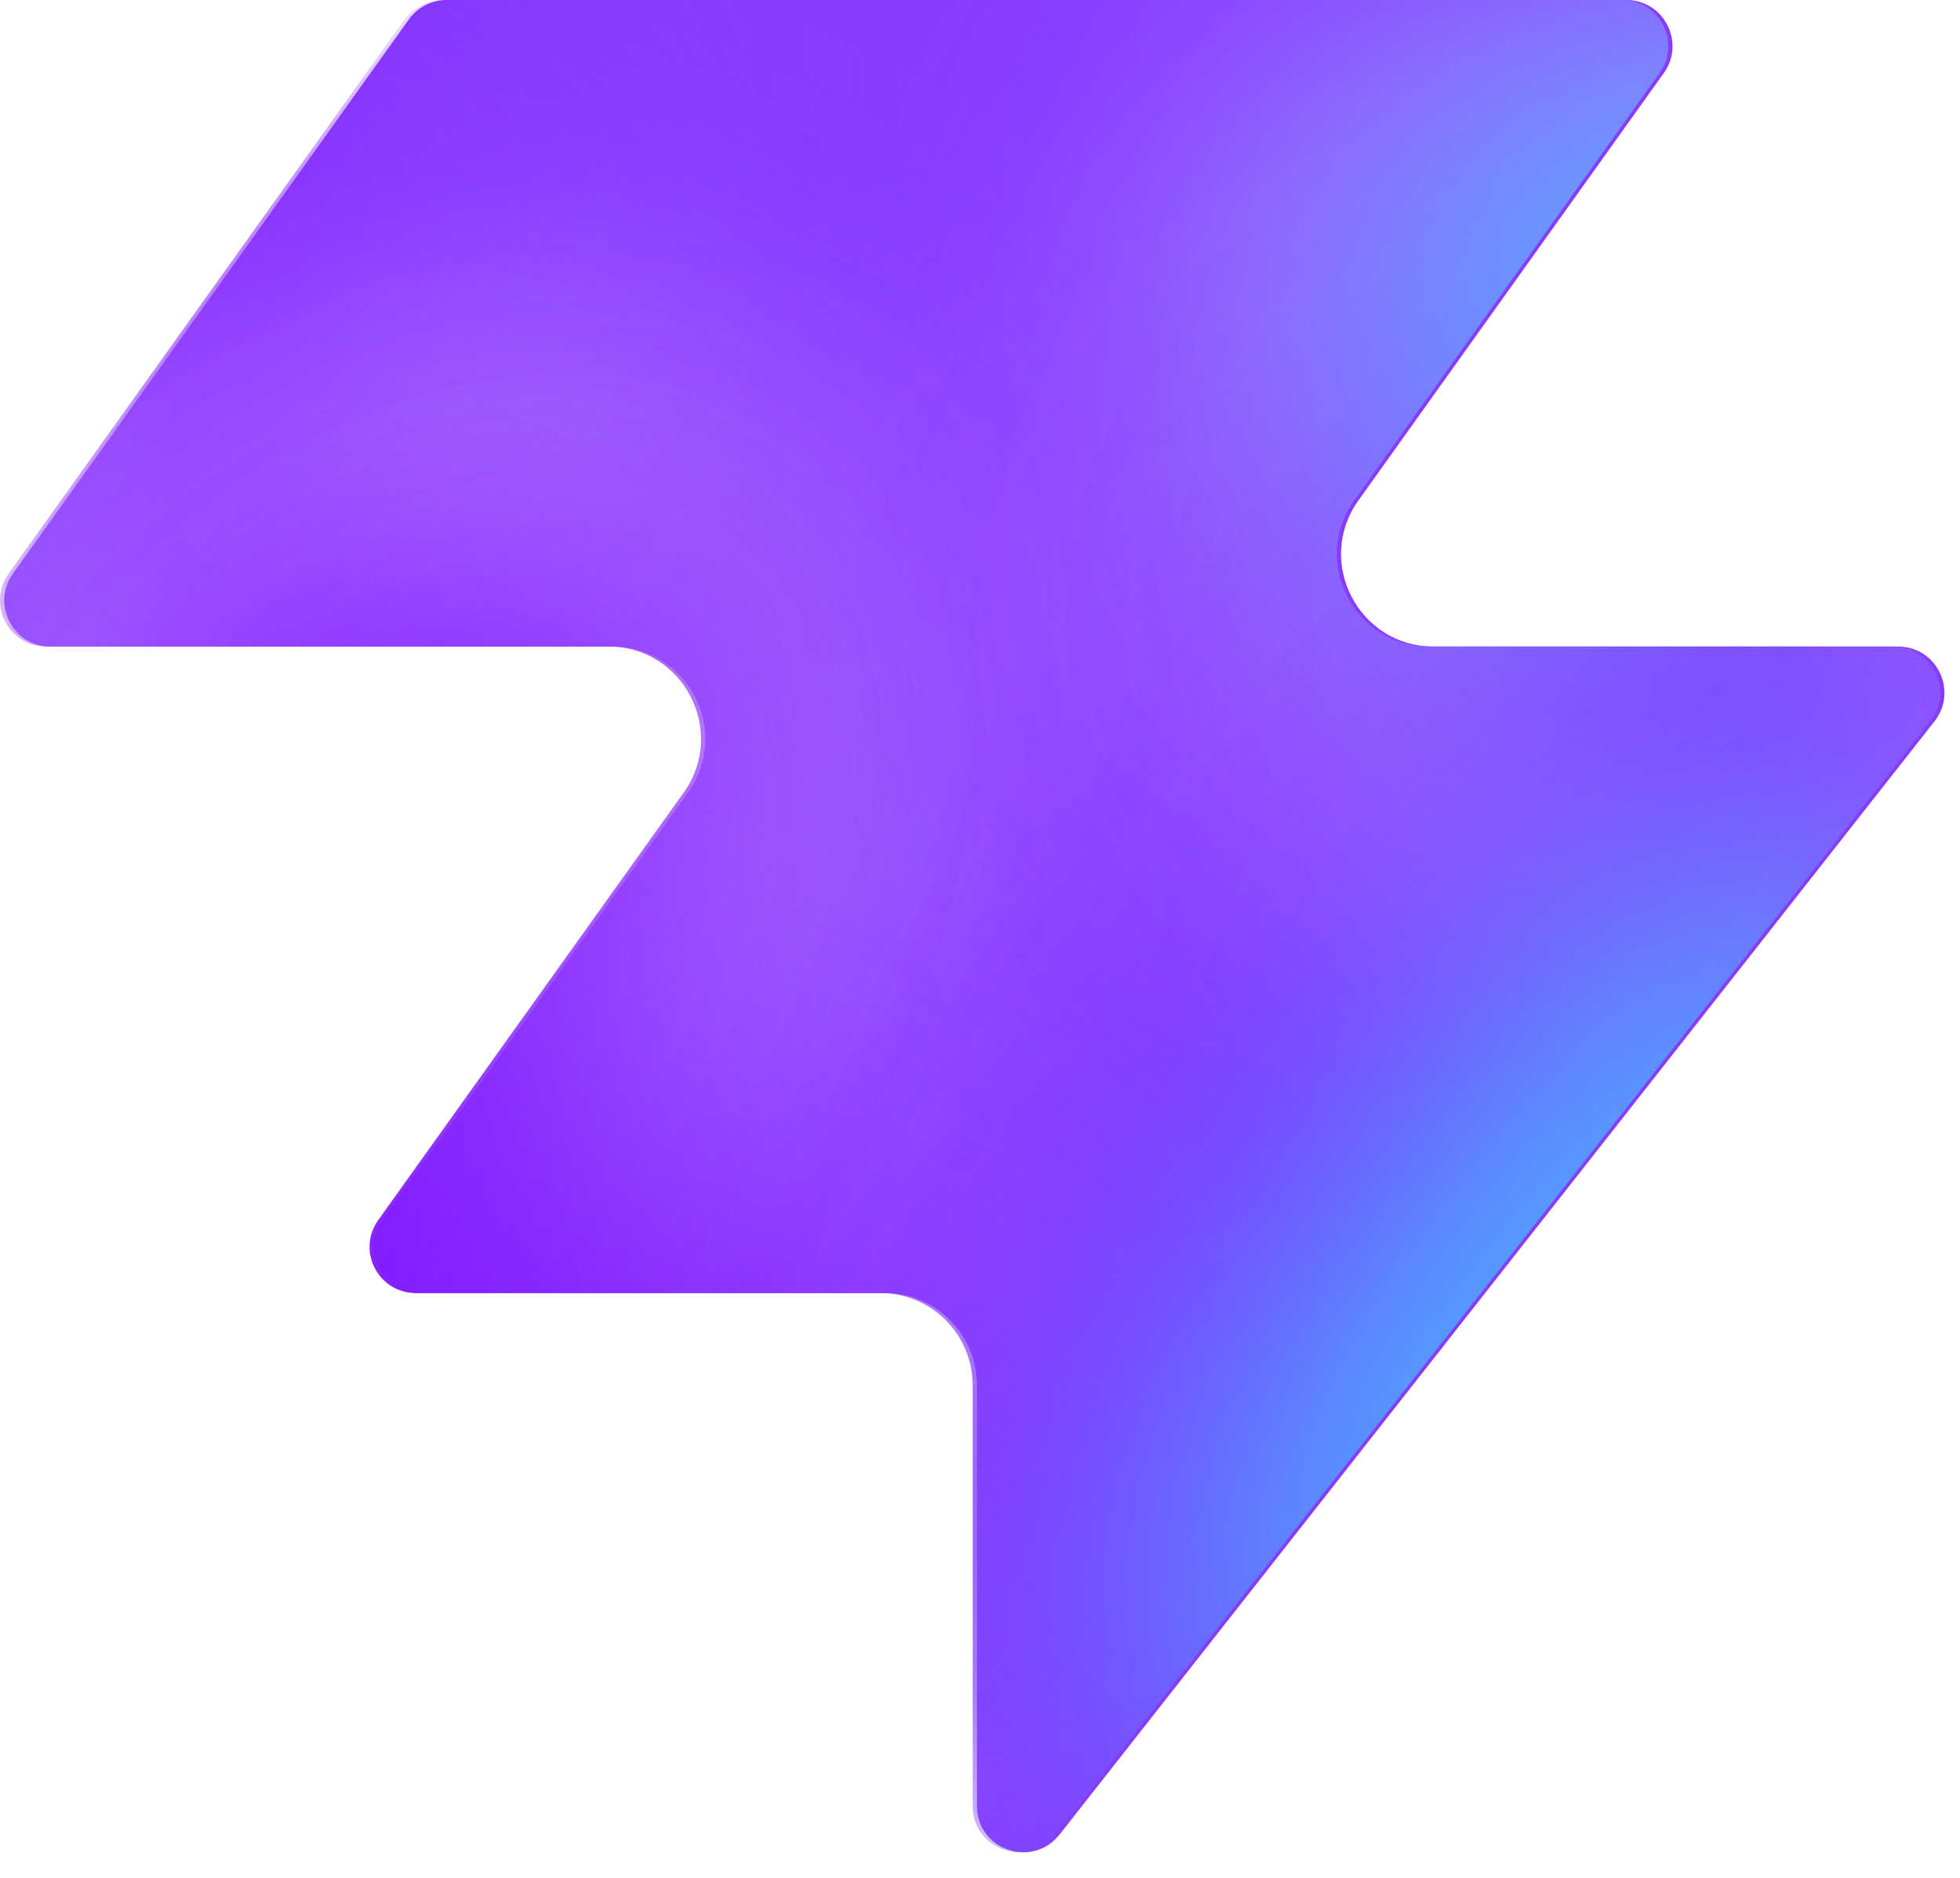
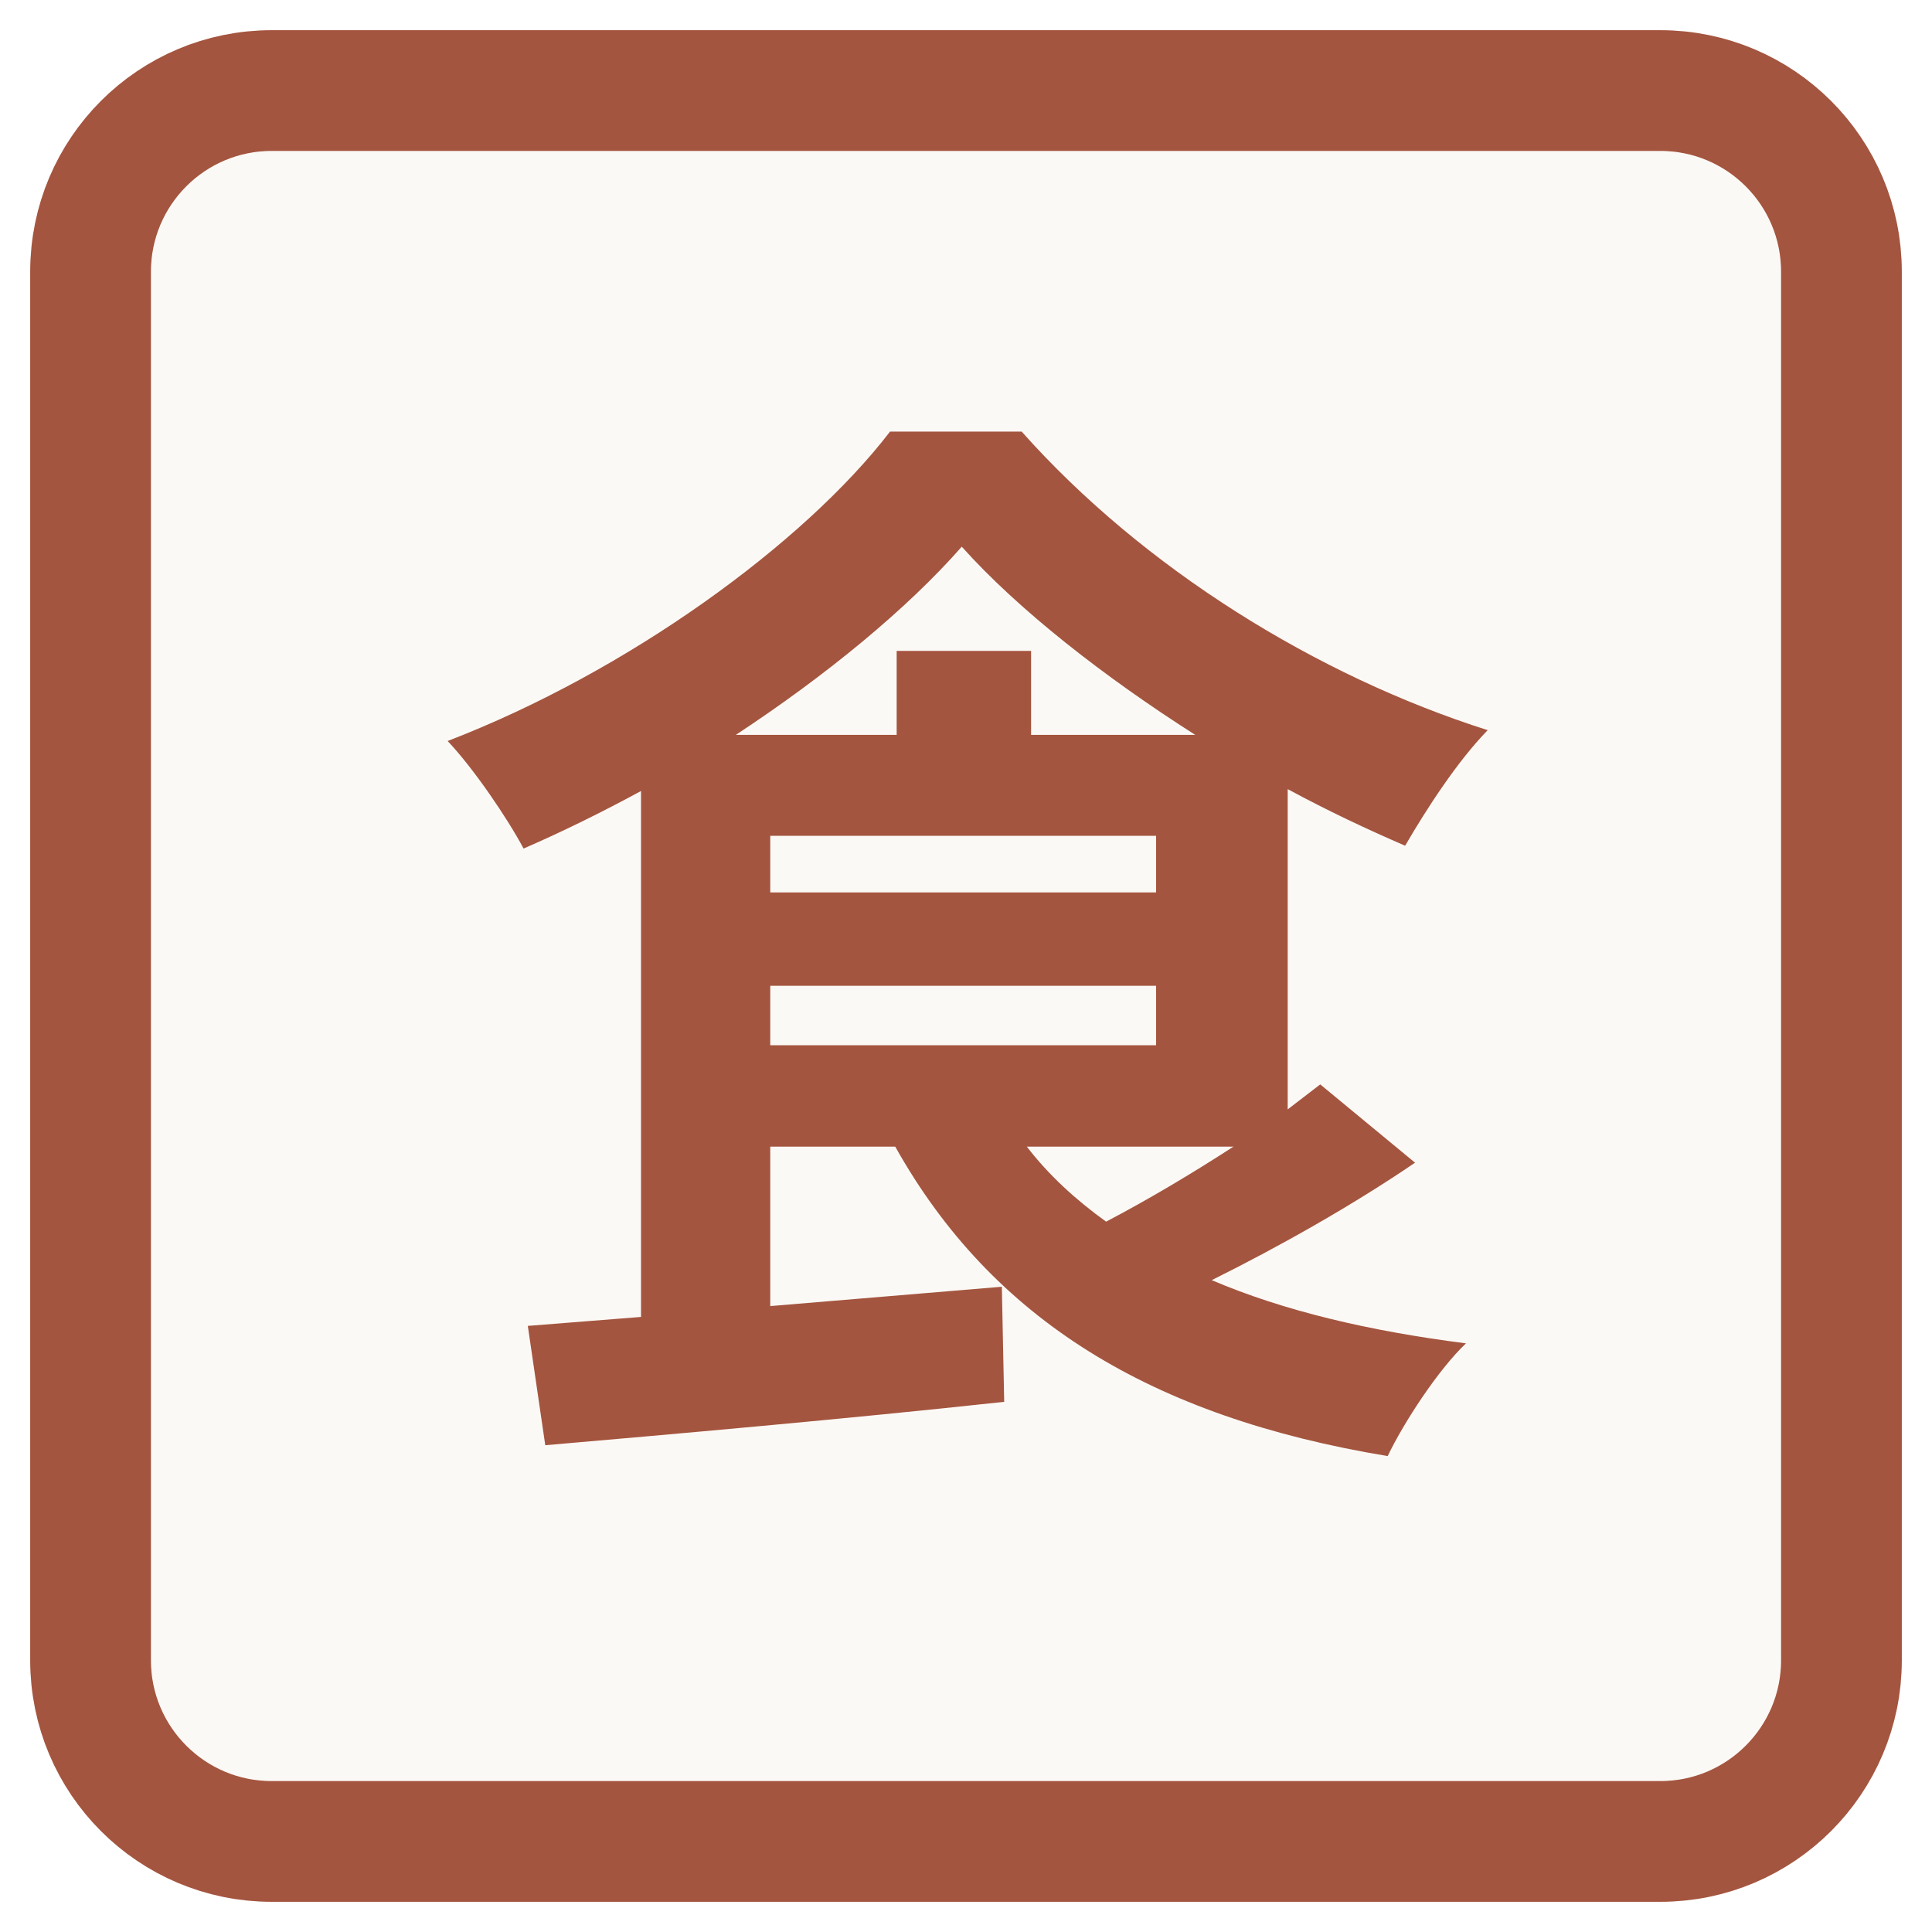
- <svg xmlns="http://www.w3.org/2000/svg" width="48" height="46" fill="none" viewBox="0 0 48 46">
-   <path fill="#863bff" d="M25.946 44.938c-.664.845-2.021.375-2.021-.698V33.937a2.26 2.26 0 0 0-2.262-2.262H10.287c-.92 0-1.456-1.04-.92-1.788l7.48-10.471c1.07-1.497 0-3.578-1.842-3.578H1.237c-.92 0-1.456-1.04-.92-1.788L10.013.474c.214-.297.556-.474.92-.474h28.894c.92 0 1.456 1.04.92 1.788l-7.48 10.471c-1.07 1.498 0 3.579 1.842 3.579h11.377c.943 0 1.473 1.088.89 1.83L25.947 44.94z" style="fill:#863bff;fill:color(display-p3 .525 .23 1);fill-opacity:1" />
-   <mask id="a" width="48" height="46" x="0" y="0" maskUnits="userSpaceOnUse" style="mask-type:alpha">
-     <path fill="#000" d="M25.842 44.938c-.664.844-2.021.375-2.021-.698V33.937a2.26 2.26 0 0 0-2.262-2.262H10.183c-.92 0-1.456-1.04-.92-1.788l7.48-10.471c1.07-1.498 0-3.579-1.842-3.579H1.133c-.92 0-1.456-1.04-.92-1.787L9.91.473c.214-.297.556-.474.92-.474h28.894c.92 0 1.456 1.04.92 1.788l-7.48 10.471c-1.07 1.498 0 3.578 1.842 3.578h11.377c.943 0 1.473 1.088.89 1.832L25.843 44.94z" style="fill:#000;fill-opacity:1" />
-   </mask>
-   <g mask="url(#a)">
-     <g filter="url(#b)">
-       <ellipse cx="5.508" cy="14.704" fill="#ede6ff" rx="5.508" ry="14.704" style="fill:#ede6ff;fill:color(display-p3 .927 .903 1);fill-opacity:1" transform="matrix(.00324 1 1 -.00324 -4.47 31.516)" />
-     </g>
-     <g filter="url(#c)">
-       <ellipse cx="10.399" cy="29.851" fill="#ede6ff" rx="10.399" ry="29.851" style="fill:#ede6ff;fill:color(display-p3 .927 .903 1);fill-opacity:1" transform="matrix(.00324 1 1 -.00324 -39.328 7.883)" />
-     </g>
-     <g filter="url(#d)">
-       <ellipse cx="5.508" cy="30.487" fill="#7e14ff" rx="5.508" ry="30.487" style="fill:#7e14ff;fill:color(display-p3 .492 .077 1);fill-opacity:1" transform="rotate(89.814 -25.913 -14.639)scale(1 -1)" />
-     </g>
-     <g filter="url(#e)">
-       <ellipse cx="5.508" cy="30.599" fill="#7e14ff" rx="5.508" ry="30.599" style="fill:#7e14ff;fill:color(display-p3 .492 .077 1);fill-opacity:1" transform="rotate(89.814 -32.644 -3.334)scale(1 -1)" />
-     </g>
-     <g filter="url(#f)">
-       <ellipse cx="5.508" cy="30.599" fill="#7e14ff" rx="5.508" ry="30.599" style="fill:#7e14ff;fill:color(display-p3 .492 .077 1);fill-opacity:1" transform="matrix(.00324 1 1 -.00324 -34.34 30.47)" />
-     </g>
-     <g filter="url(#g)">
-       <ellipse cx="14.072" cy="22.078" fill="#ede6ff" rx="14.072" ry="22.078" style="fill:#ede6ff;fill:color(display-p3 .927 .903 1);fill-opacity:1" transform="rotate(93.35 24.506 48.493)scale(-1 1)" />
-     </g>
-     <g filter="url(#h)">
-       <ellipse cx="3.47" cy="21.501" fill="#7e14ff" rx="3.47" ry="21.501" style="fill:#7e14ff;fill:color(display-p3 .492 .077 1);fill-opacity:1" transform="rotate(89.009 28.708 47.59)scale(-1 1)" />
-     </g>
-     <g filter="url(#i)">
-       <ellipse cx="3.47" cy="21.501" fill="#7e14ff" rx="3.47" ry="21.501" style="fill:#7e14ff;fill:color(display-p3 .492 .077 1);fill-opacity:1" transform="rotate(89.009 28.708 47.59)scale(-1 1)" />
-     </g>
-     <g filter="url(#j)">
-       <ellipse cx=".387" cy="8.972" fill="#7e14ff" rx="4.407" ry="29.108" style="fill:#7e14ff;fill:color(display-p3 .492 .077 1);fill-opacity:1" transform="rotate(39.51 .387 8.972)" />
-     </g>
-     <g filter="url(#k)">
-       <ellipse cx="47.523" cy="-6.092" fill="#7e14ff" rx="4.407" ry="29.108" style="fill:#7e14ff;fill:color(display-p3 .492 .077 1);fill-opacity:1" transform="rotate(37.892 47.523 -6.092)" />
-     </g>
-     <g filter="url(#l)">
-       <ellipse cx="41.412" cy="6.333" fill="#47bfff" rx="5.971" ry="9.665" style="fill:#47bfff;fill:color(display-p3 .28 .748 1);fill-opacity:1" transform="rotate(37.892 41.412 6.333)" />
-     </g>
-     <g filter="url(#m)">
-       <ellipse cx="-1.879" cy="38.332" fill="#7e14ff" rx="4.407" ry="29.108" style="fill:#7e14ff;fill:color(display-p3 .492 .077 1);fill-opacity:1" transform="rotate(37.892 -1.88 38.332)" />
-     </g>
-     <g filter="url(#n)">
-       <ellipse cx="-1.879" cy="38.332" fill="#7e14ff" rx="4.407" ry="29.108" style="fill:#7e14ff;fill:color(display-p3 .492 .077 1);fill-opacity:1" transform="rotate(37.892 -1.88 38.332)" />
-     </g>
-     <g filter="url(#o)">
-       <ellipse cx="35.651" cy="29.907" fill="#7e14ff" rx="4.407" ry="29.108" style="fill:#7e14ff;fill:color(display-p3 .492 .077 1);fill-opacity:1" transform="rotate(37.892 35.651 29.907)" />
-     </g>
-     <g filter="url(#p)">
-       <ellipse cx="38.418" cy="32.4" fill="#47bfff" rx="5.971" ry="15.297" style="fill:#47bfff;fill:color(display-p3 .28 .748 1);fill-opacity:1" transform="rotate(37.892 38.418 32.4)" />
-     </g>
-   </g>
-   <defs>
-     <filter id="b" width="60.045" height="41.654" x="-19.77" y="16.149" color-interpolation-filters="sRGB" filterUnits="userSpaceOnUse">
-       <feFlood flood-opacity="0" result="BackgroundImageFix" />
-       <feBlend in="SourceGraphic" in2="BackgroundImageFix" result="shape" />
-       <feGaussianBlur result="effect1_foregroundBlur_2002_17158" stdDeviation="7.659" />
-     </filter>
-     <filter id="c" width="90.34" height="51.437" x="-54.613" y="-7.533" color-interpolation-filters="sRGB" filterUnits="userSpaceOnUse">
-       <feFlood flood-opacity="0" result="BackgroundImageFix" />
-       <feBlend in="SourceGraphic" in2="BackgroundImageFix" result="shape" />
-       <feGaussianBlur result="effect1_foregroundBlur_2002_17158" stdDeviation="7.659" />
-     </filter>
-     <filter id="d" width="79.355" height="29.4" x="-49.64" y="2.03" color-interpolation-filters="sRGB" filterUnits="userSpaceOnUse">
-       <feFlood flood-opacity="0" result="BackgroundImageFix" />
-       <feBlend in="SourceGraphic" in2="BackgroundImageFix" result="shape" />
-       <feGaussianBlur result="effect1_foregroundBlur_2002_17158" stdDeviation="4.596" />
-     </filter>
-     <filter id="e" width="79.579" height="29.4" x="-45.045" y="20.029" color-interpolation-filters="sRGB" filterUnits="userSpaceOnUse">
-       <feFlood flood-opacity="0" result="BackgroundImageFix" />
-       <feBlend in="SourceGraphic" in2="BackgroundImageFix" result="shape" />
-       <feGaussianBlur result="effect1_foregroundBlur_2002_17158" stdDeviation="4.596" />
-     </filter>
-     <filter id="f" width="79.579" height="29.4" x="-43.513" y="21.178" color-interpolation-filters="sRGB" filterUnits="userSpaceOnUse">
-       <feFlood flood-opacity="0" result="BackgroundImageFix" />
-       <feBlend in="SourceGraphic" in2="BackgroundImageFix" result="shape" />
-       <feGaussianBlur result="effect1_foregroundBlur_2002_17158" stdDeviation="4.596" />
-     </filter>
-     <filter id="g" width="74.749" height="58.852" x="15.756" y="-17.901" color-interpolation-filters="sRGB" filterUnits="userSpaceOnUse">
-       <feFlood flood-opacity="0" result="BackgroundImageFix" />
-       <feBlend in="SourceGraphic" in2="BackgroundImageFix" result="shape" />
-       <feGaussianBlur result="effect1_foregroundBlur_2002_17158" stdDeviation="7.659" />
-     </filter>
-     <filter id="h" width="61.377" height="25.362" x="23.548" y="2.284" color-interpolation-filters="sRGB" filterUnits="userSpaceOnUse">
-       <feFlood flood-opacity="0" result="BackgroundImageFix" />
-       <feBlend in="SourceGraphic" in2="BackgroundImageFix" result="shape" />
-       <feGaussianBlur result="effect1_foregroundBlur_2002_17158" stdDeviation="4.596" />
-     </filter>
-     <filter id="i" width="61.377" height="25.362" x="23.548" y="2.284" color-interpolation-filters="sRGB" filterUnits="userSpaceOnUse">
-       <feFlood flood-opacity="0" result="BackgroundImageFix" />
-       <feBlend in="SourceGraphic" in2="BackgroundImageFix" result="shape" />
-       <feGaussianBlur result="effect1_foregroundBlur_2002_17158" stdDeviation="4.596" />
-     </filter>
-     <filter id="j" width="56.045" height="63.649" x="-27.636" y="-22.853" color-interpolation-filters="sRGB" filterUnits="userSpaceOnUse">
-       <feFlood flood-opacity="0" result="BackgroundImageFix" />
-       <feBlend in="SourceGraphic" in2="BackgroundImageFix" result="shape" />
-       <feGaussianBlur result="effect1_foregroundBlur_2002_17158" stdDeviation="4.596" />
-     </filter>
-     <filter id="k" width="54.814" height="64.646" x="20.116" y="-38.415" color-interpolation-filters="sRGB" filterUnits="userSpaceOnUse">
-       <feFlood flood-opacity="0" result="BackgroundImageFix" />
-       <feBlend in="SourceGraphic" in2="BackgroundImageFix" result="shape" />
-       <feGaussianBlur result="effect1_foregroundBlur_2002_17158" stdDeviation="4.596" />
-     </filter>
-     <filter id="l" width="33.541" height="35.313" x="24.641" y="-11.323" color-interpolation-filters="sRGB" filterUnits="userSpaceOnUse">
-       <feFlood flood-opacity="0" result="BackgroundImageFix" />
-       <feBlend in="SourceGraphic" in2="BackgroundImageFix" result="shape" />
-       <feGaussianBlur result="effect1_foregroundBlur_2002_17158" stdDeviation="4.596" />
-     </filter>
-     <filter id="m" width="54.814" height="64.646" x="-29.286" y="6.009" color-interpolation-filters="sRGB" filterUnits="userSpaceOnUse">
-       <feFlood flood-opacity="0" result="BackgroundImageFix" />
-       <feBlend in="SourceGraphic" in2="BackgroundImageFix" result="shape" />
-       <feGaussianBlur result="effect1_foregroundBlur_2002_17158" stdDeviation="4.596" />
-     </filter>
-     <filter id="n" width="54.814" height="64.646" x="-29.286" y="6.009" color-interpolation-filters="sRGB" filterUnits="userSpaceOnUse">
-       <feFlood flood-opacity="0" result="BackgroundImageFix" />
-       <feBlend in="SourceGraphic" in2="BackgroundImageFix" result="shape" />
-       <feGaussianBlur result="effect1_foregroundBlur_2002_17158" stdDeviation="4.596" />
-     </filter>
-     <filter id="o" width="54.814" height="64.646" x="8.244" y="-2.416" color-interpolation-filters="sRGB" filterUnits="userSpaceOnUse">
-       <feFlood flood-opacity="0" result="BackgroundImageFix" />
-       <feBlend in="SourceGraphic" in2="BackgroundImageFix" result="shape" />
-       <feGaussianBlur result="effect1_foregroundBlur_2002_17158" stdDeviation="4.596" />
-     </filter>
-     <filter id="p" width="39.409" height="43.623" x="18.713" y="10.588" color-interpolation-filters="sRGB" filterUnits="userSpaceOnUse">
-       <feFlood flood-opacity="0" result="BackgroundImageFix" />
-       <feBlend in="SourceGraphic" in2="BackgroundImageFix" result="shape" />
-       <feGaussianBlur result="effect1_foregroundBlur_2002_17158" stdDeviation="4.596" />
-     </filter>
-   </defs>
+ <svg xmlns="http://www.w3.org/2000/svg" viewBox="0 0 64 64">
+   <rect x="3" y="3" width="58" height="58" rx="6" fill="#FBF9F5" stroke="#A4553F" stroke-width="4" />
+   <text x="32" y="45" text-anchor="middle" font-family="Noto Serif TC, Songti TC, PMingLiU, serif" font-size="36" font-weight="600" fill="#A4553F">食</text>
</svg>
